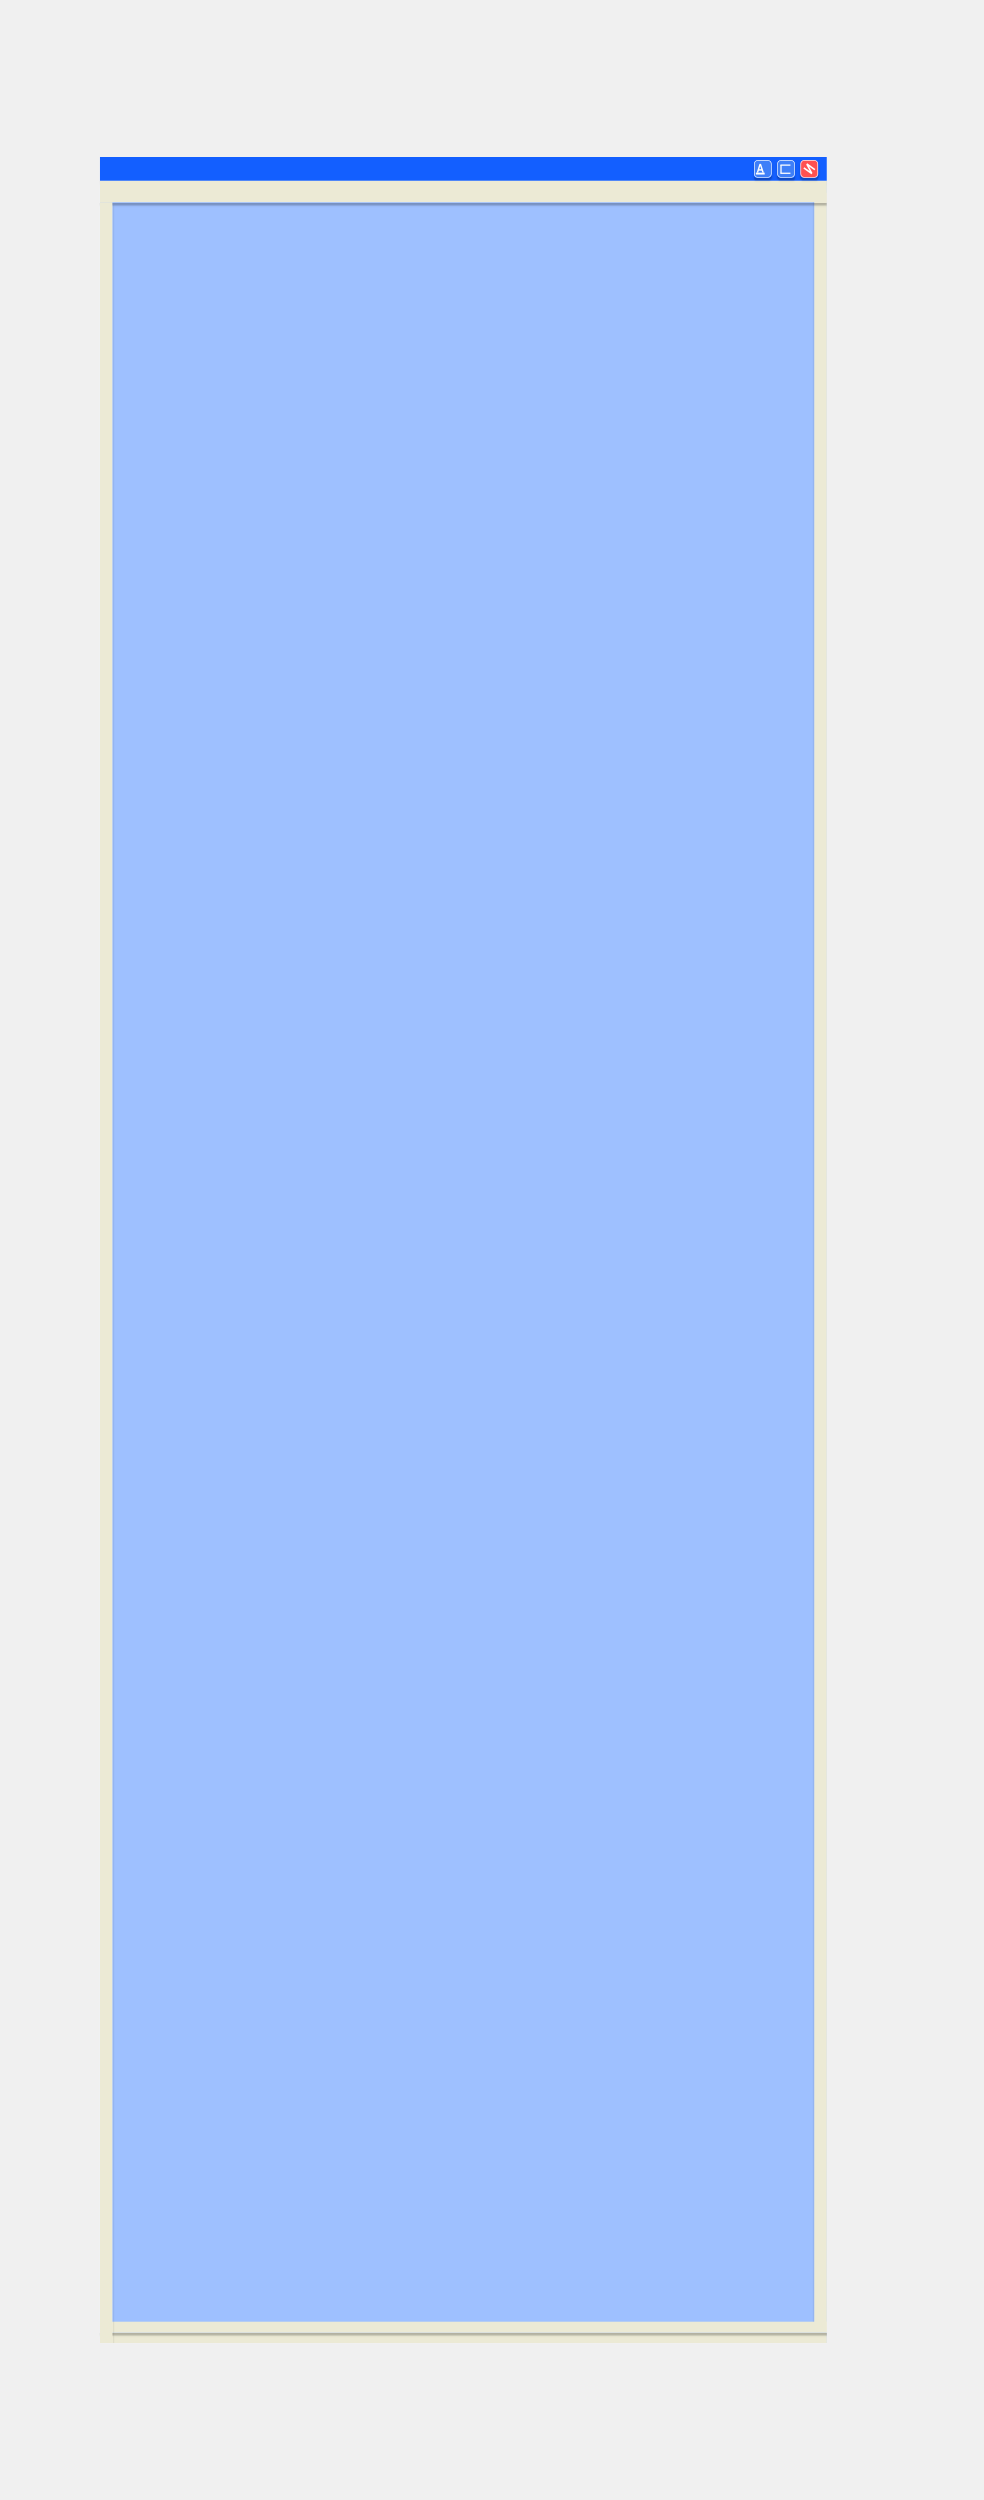
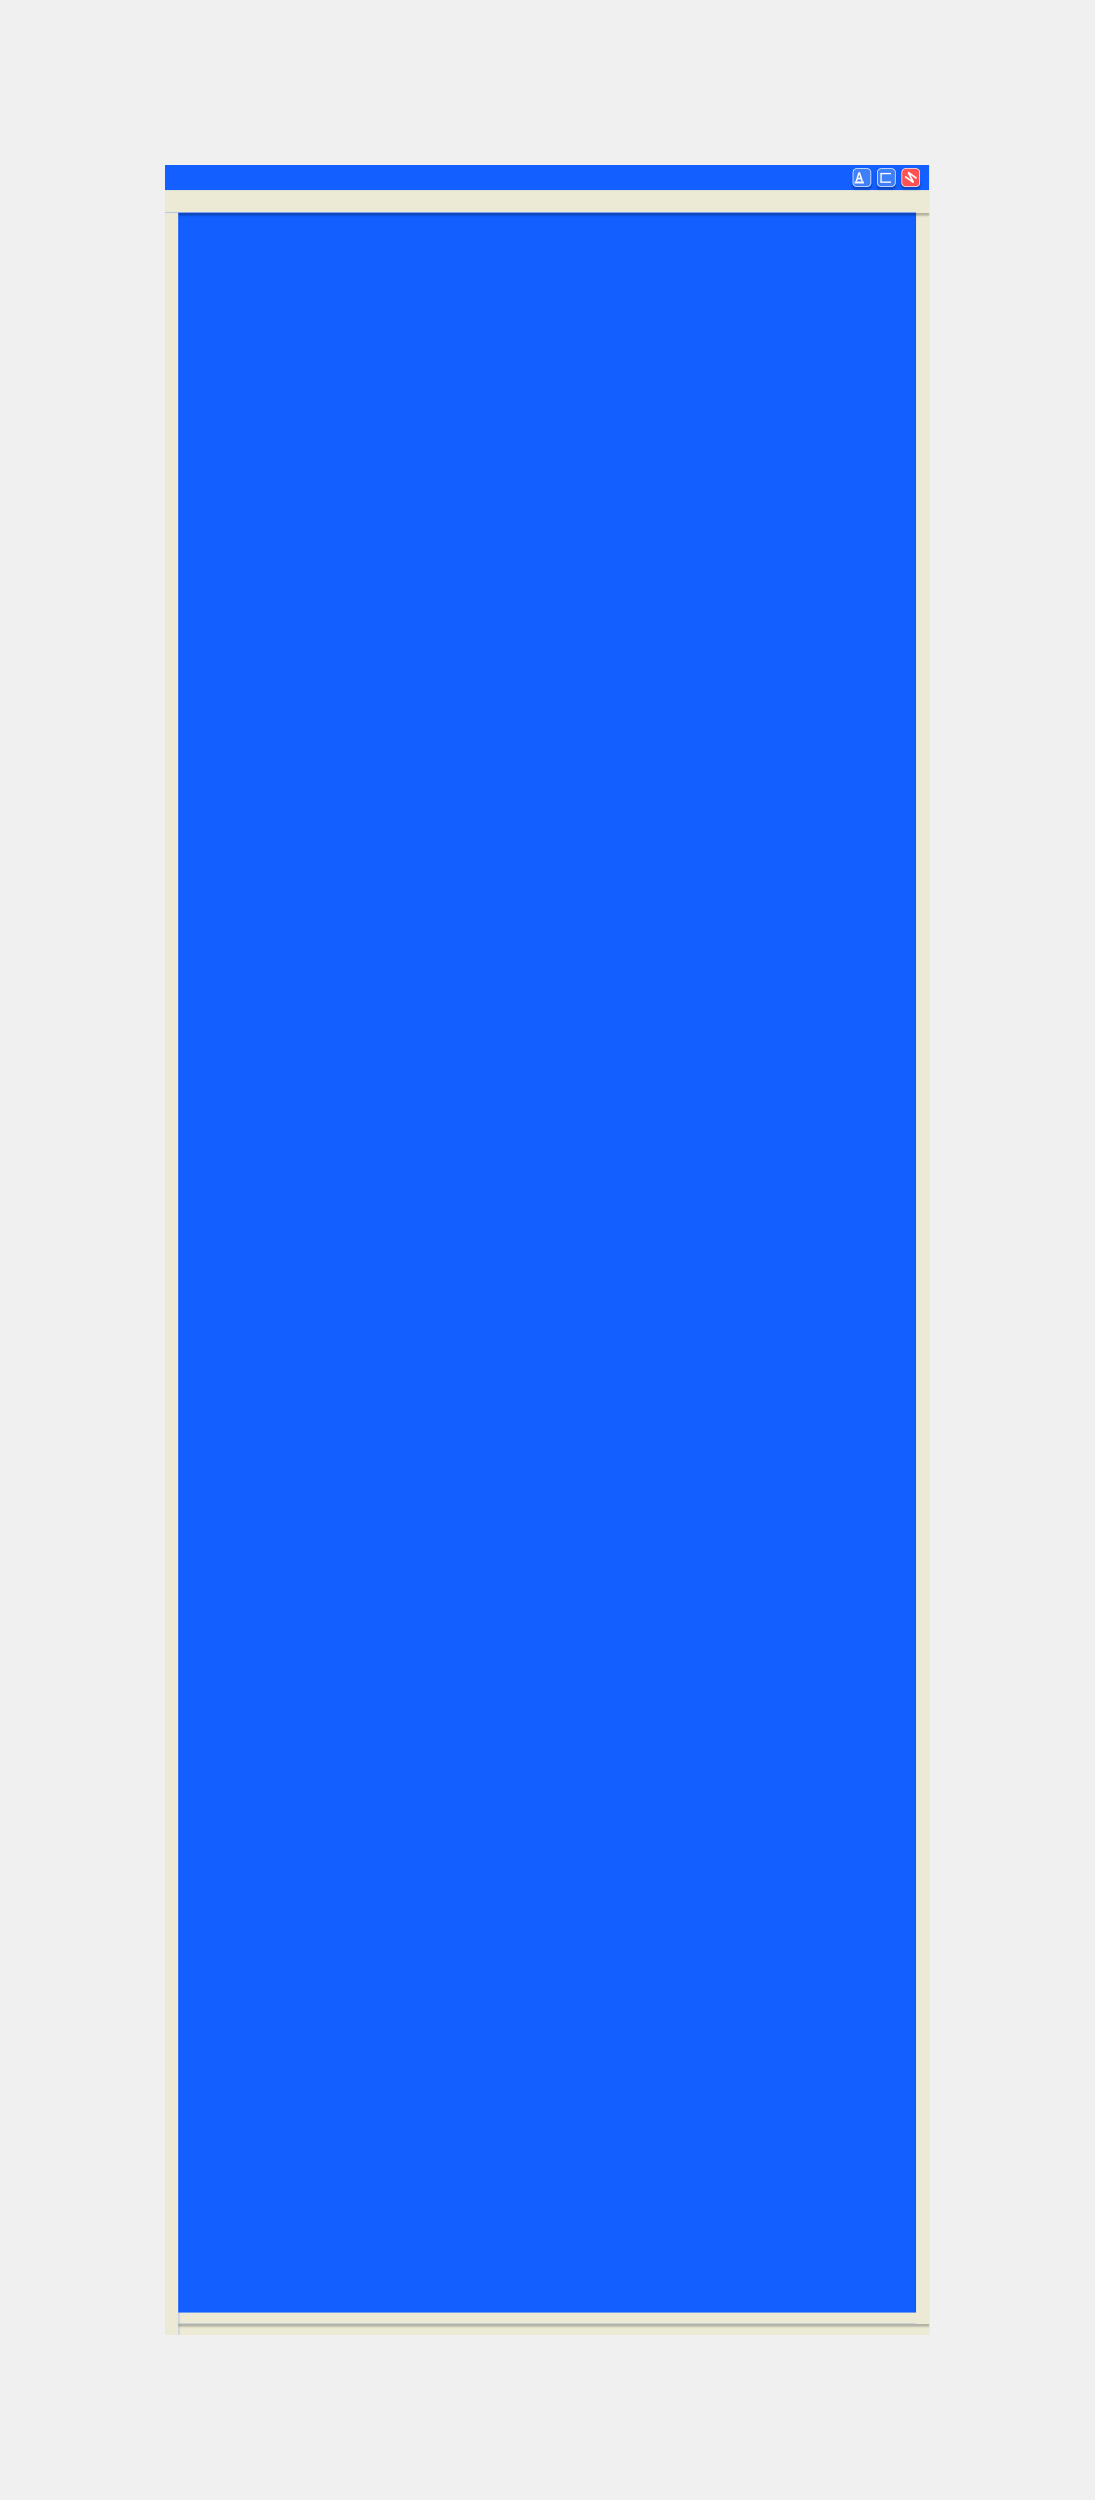
- <svg xmlns="http://www.w3.org/2000/svg" width="1567" height="3982" viewBox="0 0 1567 3982" fill="none">
-   <g clip-path="url(#clip0_212_731)" filter="url(#filter0_dddddd_212_731)">
-     <rect width="1158" height="3482" transform="translate(159 250)" fill="#9EC0FF" />
-     <g filter="url(#filter1_d_212_731)">
-       <rect x="159" y="250" width="1158" height="38" fill="#135FFF" />
+ <svg xmlns="http://www.w3.org/2000/svg" width="1658" height="3788" viewBox="0 0 1658 3788" fill="none">
+   <g clip-path="url(#clip0_303_1459)" filter="url(#filter0_dddddd_303_1459)">
+     <rect width="1158" height="3288" transform="translate(250 250)" fill="#135FFF" />
+     <g filter="url(#filter1_d_303_1459)">
+       <rect x="250" y="250" width="1158" height="38" fill="#135FFF" />
    </g>
-     <g filter="url(#filter2_d_212_731)">
-       <rect x="1297" y="3707" width="3400" height="20" transform="rotate(-90 1297 3707)" fill="#ECEAD5" />
+     <g filter="url(#filter2_d_303_1459)">
+       <rect x="1388" y="3538" width="3231" height="20" transform="rotate(-90 1388 3538)" fill="#ECEAD5" />
    </g>
-     <g filter="url(#filter3_d_212_731)">
-       <rect x="159" y="288" width="1158" height="34" fill="#ECEAD5" />
+     <g filter="url(#filter3_d_303_1459)">
+       <rect x="250" y="288" width="1158" height="34" fill="#ECEAD5" />
    </g>
-     <g filter="url(#filter4_d_212_731)">
-       <rect x="159" y="3715" width="1158" height="17" fill="#ECEAD5" />
+     <g filter="url(#filter4_d_303_1459)">
+       <rect x="270" y="3521" width="1138" height="17" fill="#ECEAD5" />
    </g>
-     <g filter="url(#filter5_d_212_731)">
-       <rect x="159" y="3698" width="1204" height="17" fill="#ECEAD5" />
+     <g filter="url(#filter5_d_303_1459)">
+       <rect x="270" y="3504" width="1138" height="17" fill="#ECEAD5" />
    </g>
-     <g filter="url(#filter6_d_212_731)">
-       <rect x="159" y="3732" width="3410" height="20" transform="rotate(-90 159 3732)" fill="#ECEAD5" />
+     <g filter="url(#filter6_d_303_1459)">
+       <rect x="250" y="3538" width="3216" height="20" transform="rotate(-90 250 3538)" fill="#ECEAD5" />
    </g>
-     <g filter="url(#filter7_d_212_731)">
-       <rect x="1201" y="255" width="28" height="28" rx="6" fill="#3F7FF8" />
-       <rect x="1201.5" y="255.5" width="27" height="27" rx="5.5" stroke="white" />
+     <g filter="url(#filter7_d_303_1459)">
+       <rect x="1292" y="255" width="28" height="28" rx="6" fill="#3F7FF8" />
+       <rect x="1292.5" y="255.5" width="27" height="27" rx="5.5" stroke="white" />
    </g>
-     <g filter="url(#filter8_d_212_731)">
-       <rect x="1238" y="255" width="28" height="28" rx="6" fill="#3F7FF8" />
-       <rect x="1238.5" y="255.5" width="27" height="27" rx="5.5" stroke="white" />
+     <g filter="url(#filter8_d_303_1459)">
+       <rect x="1329" y="255" width="28" height="28" rx="6" fill="#3F7FF8" />
+       <rect x="1329.5" y="255.5" width="27" height="27" rx="5.5" stroke="white" />
    </g>
-     <g filter="url(#filter9_d_212_731)">
-       <rect x="1275" y="255" width="28" height="28" rx="6" fill="#FF5151" />
-       <rect x="1275.5" y="255.5" width="27" height="27" rx="5.5" stroke="white" />
+     <g filter="url(#filter9_d_303_1459)">
+       <rect x="1366" y="255" width="28" height="28" rx="6" fill="#FF5151" />
+       <rect x="1366.5" y="255.5" width="27" height="27" rx="5.5" stroke="white" />
    </g>
-     <rect x="1204" y="275" width="14" height="3" fill="white" />
-     <rect x="1243" y="262" width="16" height="2" fill="white" />
-     <rect x="1243" y="275" width="16" height="2" fill="white" />
-     <rect x="1245" y="263" width="13" height="2" transform="rotate(90 1245 263)" fill="white" />
-     <path d="M1216.74 275H1214.22L1213.21 271.813H1208.62L1207.67 275H1205.2L1209.68 260.97H1212.14L1216.74 275ZM1212.46 269.449L1210.89 264.243L1209.33 269.449H1212.46Z" fill="white" />
-     <path d="M1292.52 277.672L1279.6 268.432L1281.06 266.397L1289.67 272.554L1284.12 262.114L1285.66 259.973L1298.57 269.213L1297.12 271.248L1288.69 265.223L1294.06 275.522L1292.52 277.672Z" fill="white" />
+     <rect x="1295" y="275" width="14" height="3" fill="white" />
+     <rect x="1334" y="262" width="16" height="2" fill="white" />
+     <rect x="1334" y="275" width="16" height="2" fill="white" />
+     <rect x="1336" y="263" width="13" height="2" transform="rotate(90 1336 263)" fill="white" />
+     <path d="M1307.74 275H1305.22L1304.21 271.813H1299.62L1298.67 275H1296.2L1300.68 260.97H1303.14L1307.74 275ZM1303.46 269.449L1301.89 264.243L1300.33 269.449H1303.46Z" fill="white" />
+     <path d="M1383.52 277.672L1370.6 268.432L1372.06 266.397L1380.67 272.554L1375.12 262.114L1376.66 259.973L1389.57 269.213L1388.12 271.248L1379.69 265.223L1385.06 275.522L1383.52 277.672Z" fill="white" />
  </g>
  <defs>
-     <filter id="filter0_dddddd_212_731" x="-91" y="0" width="1658" height="3982" filterUnits="userSpaceOnUse" color-interpolation-filters="sRGB">
+     <filter id="filter0_dddddd_303_1459" x="0" y="0" width="1658" height="3788" filterUnits="userSpaceOnUse" color-interpolation-filters="sRGB">
      <feFlood flood-opacity="0" result="BackgroundImageFix" />
      <feColorMatrix in="SourceAlpha" type="matrix" values="0 0 0 0 0 0 0 0 0 0 0 0 0 0 0 0 0 0 127 0" result="hardAlpha" />
      <feOffset />
      <feGaussianBlur stdDeviation="3.01" />
      <feColorMatrix type="matrix" values="0 0 0 0 1 0 0 0 0 1 0 0 0 0 1 0 0 0 1 0" />
-       <feBlend mode="normal" in2="BackgroundImageFix" result="effect1_dropShadow_212_731" />
+       <feBlend mode="normal" in2="BackgroundImageFix" result="effect1_dropShadow_303_1459" />
      <feColorMatrix in="SourceAlpha" type="matrix" values="0 0 0 0 0 0 0 0 0 0 0 0 0 0 0 0 0 0 127 0" result="hardAlpha" />
      <feOffset />
      <feGaussianBlur stdDeviation="6.02" />
      <feColorMatrix type="matrix" values="0 0 0 0 1 0 0 0 0 1 0 0 0 0 1 0 0 0 1 0" />
-       <feBlend mode="normal" in2="effect1_dropShadow_212_731" result="effect2_dropShadow_212_731" />
+       <feBlend mode="normal" in2="effect1_dropShadow_303_1459" result="effect2_dropShadow_303_1459" />
      <feColorMatrix in="SourceAlpha" type="matrix" values="0 0 0 0 0 0 0 0 0 0 0 0 0 0 0 0 0 0 127 0" result="hardAlpha" />
      <feOffset />
      <feGaussianBlur stdDeviation="21.069" />
      <feColorMatrix type="matrix" values="0 0 0 0 1 0 0 0 0 1 0 0 0 0 1 0 0 0 1 0" />
-       <feBlend mode="normal" in2="effect2_dropShadow_212_731" result="effect3_dropShadow_212_731" />
+       <feBlend mode="normal" in2="effect2_dropShadow_303_1459" result="effect3_dropShadow_303_1459" />
      <feColorMatrix in="SourceAlpha" type="matrix" values="0 0 0 0 0 0 0 0 0 0 0 0 0 0 0 0 0 0 127 0" result="hardAlpha" />
      <feOffset />
      <feGaussianBlur stdDeviation="42.139" />
      <feColorMatrix type="matrix" values="0 0 0 0 1 0 0 0 0 1 0 0 0 0 1 0 0 0 1 0" />
-       <feBlend mode="normal" in2="effect3_dropShadow_212_731" result="effect4_dropShadow_212_731" />
+       <feBlend mode="normal" in2="effect3_dropShadow_303_1459" result="effect4_dropShadow_303_1459" />
      <feColorMatrix in="SourceAlpha" type="matrix" values="0 0 0 0 0 0 0 0 0 0 0 0 0 0 0 0 0 0 127 0" result="hardAlpha" />
      <feOffset />
      <feGaussianBlur stdDeviation="72.237" />
      <feColorMatrix type="matrix" values="0 0 0 0 1 0 0 0 0 1 0 0 0 0 1 0 0 0 1 0" />
-       <feBlend mode="normal" in2="effect4_dropShadow_212_731" result="effect5_dropShadow_212_731" />
+       <feBlend mode="normal" in2="effect4_dropShadow_303_1459" result="effect5_dropShadow_303_1459" />
      <feColorMatrix in="SourceAlpha" type="matrix" values="0 0 0 0 0 0 0 0 0 0 0 0 0 0 0 0 0 0 127 0" result="hardAlpha" />
      <feOffset />
      <feGaussianBlur stdDeviation="125" />
      <feColorMatrix type="matrix" values="0 0 0 0 1 0 0 0 0 1 0 0 0 0 1 0 0 0 1 0" />
-       <feBlend mode="normal" in2="effect5_dropShadow_212_731" result="effect6_dropShadow_212_731" />
-       <feBlend mode="normal" in="SourceGraphic" in2="effect6_dropShadow_212_731" result="shape" />
+       <feBlend mode="normal" in2="effect5_dropShadow_303_1459" result="effect6_dropShadow_303_1459" />
+       <feBlend mode="normal" in="SourceGraphic" in2="effect6_dropShadow_303_1459" result="shape" />
    </filter>
-     <filter id="filter1_d_212_731" x="152" y="247" width="1172" height="52" filterUnits="userSpaceOnUse" color-interpolation-filters="sRGB">
+     <filter id="filter1_d_303_1459" x="243" y="247" width="1172" height="52" filterUnits="userSpaceOnUse" color-interpolation-filters="sRGB">
      <feFlood flood-opacity="0" result="BackgroundImageFix" />
      <feColorMatrix in="SourceAlpha" type="matrix" values="0 0 0 0 0 0 0 0 0 0 0 0 0 0 0 0 0 0 127 0" result="hardAlpha" />
      <feOffset dy="4" />
      <feGaussianBlur stdDeviation="3.5" />
      <feComposite in2="hardAlpha" operator="out" />
      <feColorMatrix type="matrix" values="0 0 0 0 0 0 0 0 0 0 0 0 0 0 0 0 0 0 0.25 0" />
-       <feBlend mode="normal" in2="BackgroundImageFix" result="effect1_dropShadow_212_731" />
-       <feBlend mode="normal" in="SourceGraphic" in2="effect1_dropShadow_212_731" result="shape" />
+       <feBlend mode="normal" in2="BackgroundImageFix" result="effect1_dropShadow_303_1459" />
+       <feBlend mode="normal" in="SourceGraphic" in2="effect1_dropShadow_303_1459" result="shape" />
    </filter>
-     <filter id="filter2_d_212_731" x="1293" y="307" width="28" height="3408" filterUnits="userSpaceOnUse" color-interpolation-filters="sRGB">
+     <filter id="filter2_d_303_1459" x="1384" y="307" width="28" height="3239" filterUnits="userSpaceOnUse" color-interpolation-filters="sRGB">
      <feFlood flood-opacity="0" result="BackgroundImageFix" />
      <feColorMatrix in="SourceAlpha" type="matrix" values="0 0 0 0 0 0 0 0 0 0 0 0 0 0 0 0 0 0 127 0" result="hardAlpha" />
      <feOffset dy="4" />
      <feGaussianBlur stdDeviation="2" />
      <feComposite in2="hardAlpha" operator="out" />
      <feColorMatrix type="matrix" values="0 0 0 0 0 0 0 0 0 0 0 0 0 0 0 0 0 0 0.25 0" />
-       <feBlend mode="normal" in2="BackgroundImageFix" result="effect1_dropShadow_212_731" />
-       <feBlend mode="normal" in="SourceGraphic" in2="effect1_dropShadow_212_731" result="shape" />
+       <feBlend mode="normal" in2="BackgroundImageFix" result="effect1_dropShadow_303_1459" />
+       <feBlend mode="normal" in="SourceGraphic" in2="effect1_dropShadow_303_1459" result="shape" />
    </filter>
-     <filter id="filter3_d_212_731" x="155" y="288" width="1166" height="42" filterUnits="userSpaceOnUse" color-interpolation-filters="sRGB">
+     <filter id="filter3_d_303_1459" x="246" y="288" width="1166" height="42" filterUnits="userSpaceOnUse" color-interpolation-filters="sRGB">
      <feFlood flood-opacity="0" result="BackgroundImageFix" />
      <feColorMatrix in="SourceAlpha" type="matrix" values="0 0 0 0 0 0 0 0 0 0 0 0 0 0 0 0 0 0 127 0" result="hardAlpha" />
      <feOffset dy="4" />
      <feGaussianBlur stdDeviation="2" />
      <feComposite in2="hardAlpha" operator="out" />
      <feColorMatrix type="matrix" values="0 0 0 0 0 0 0 0 0 0 0 0 0 0 0 0 0 0 0.25 0" />
-       <feBlend mode="normal" in2="BackgroundImageFix" result="effect1_dropShadow_212_731" />
-       <feBlend mode="normal" in="SourceGraphic" in2="effect1_dropShadow_212_731" result="shape" />
+       <feBlend mode="normal" in2="BackgroundImageFix" result="effect1_dropShadow_303_1459" />
+       <feBlend mode="normal" in="SourceGraphic" in2="effect1_dropShadow_303_1459" result="shape" />
    </filter>
-     <filter id="filter4_d_212_731" x="155" y="3715" width="1166" height="25" filterUnits="userSpaceOnUse" color-interpolation-filters="sRGB">
+     <filter id="filter4_d_303_1459" x="266" y="3521" width="1146" height="25" filterUnits="userSpaceOnUse" color-interpolation-filters="sRGB">
      <feFlood flood-opacity="0" result="BackgroundImageFix" />
      <feColorMatrix in="SourceAlpha" type="matrix" values="0 0 0 0 0 0 0 0 0 0 0 0 0 0 0 0 0 0 127 0" result="hardAlpha" />
      <feOffset dy="4" />
      <feGaussianBlur stdDeviation="2" />
      <feComposite in2="hardAlpha" operator="out" />
      <feColorMatrix type="matrix" values="0 0 0 0 0 0 0 0 0 0 0 0 0 0 0 0 0 0 0.25 0" />
-       <feBlend mode="normal" in2="BackgroundImageFix" result="effect1_dropShadow_212_731" />
-       <feBlend mode="normal" in="SourceGraphic" in2="effect1_dropShadow_212_731" result="shape" />
+       <feBlend mode="normal" in2="BackgroundImageFix" result="effect1_dropShadow_303_1459" />
+       <feBlend mode="normal" in="SourceGraphic" in2="effect1_dropShadow_303_1459" result="shape" />
    </filter>
-     <filter id="filter5_d_212_731" x="155" y="3698" width="1212" height="25" filterUnits="userSpaceOnUse" color-interpolation-filters="sRGB">
+     <filter id="filter5_d_303_1459" x="266" y="3504" width="1146" height="25" filterUnits="userSpaceOnUse" color-interpolation-filters="sRGB">
      <feFlood flood-opacity="0" result="BackgroundImageFix" />
      <feColorMatrix in="SourceAlpha" type="matrix" values="0 0 0 0 0 0 0 0 0 0 0 0 0 0 0 0 0 0 127 0" result="hardAlpha" />
      <feOffset dy="4" />
      <feGaussianBlur stdDeviation="2" />
      <feComposite in2="hardAlpha" operator="out" />
      <feColorMatrix type="matrix" values="0 0 0 0 0 0 0 0 0 0 0 0 0 0 0 0 0 0 0.25 0" />
-       <feBlend mode="normal" in2="BackgroundImageFix" result="effect1_dropShadow_212_731" />
-       <feBlend mode="normal" in="SourceGraphic" in2="effect1_dropShadow_212_731" result="shape" />
+       <feBlend mode="normal" in2="BackgroundImageFix" result="effect1_dropShadow_303_1459" />
+       <feBlend mode="normal" in="SourceGraphic" in2="effect1_dropShadow_303_1459" result="shape" />
    </filter>
-     <filter id="filter6_d_212_731" x="155" y="322" width="28" height="3418" filterUnits="userSpaceOnUse" color-interpolation-filters="sRGB">
+     <filter id="filter6_d_303_1459" x="246" y="322" width="28" height="3224" filterUnits="userSpaceOnUse" color-interpolation-filters="sRGB">
      <feFlood flood-opacity="0" result="BackgroundImageFix" />
      <feColorMatrix in="SourceAlpha" type="matrix" values="0 0 0 0 0 0 0 0 0 0 0 0 0 0 0 0 0 0 127 0" result="hardAlpha" />
      <feOffset dy="4" />
      <feGaussianBlur stdDeviation="2" />
      <feComposite in2="hardAlpha" operator="out" />
      <feColorMatrix type="matrix" values="0 0 0 0 0 0 0 0 0 0 0 0 0 0 0 0 0 0 0.25 0" />
-       <feBlend mode="normal" in2="BackgroundImageFix" result="effect1_dropShadow_212_731" />
-       <feBlend mode="normal" in="SourceGraphic" in2="effect1_dropShadow_212_731" result="shape" />
+       <feBlend mode="normal" in2="BackgroundImageFix" result="effect1_dropShadow_303_1459" />
+       <feBlend mode="normal" in="SourceGraphic" in2="effect1_dropShadow_303_1459" result="shape" />
    </filter>
-     <filter id="filter7_d_212_731" x="1197" y="255" width="36" height="36" filterUnits="userSpaceOnUse" color-interpolation-filters="sRGB">
+     <filter id="filter7_d_303_1459" x="1288" y="255" width="36" height="36" filterUnits="userSpaceOnUse" color-interpolation-filters="sRGB">
      <feFlood flood-opacity="0" result="BackgroundImageFix" />
      <feColorMatrix in="SourceAlpha" type="matrix" values="0 0 0 0 0 0 0 0 0 0 0 0 0 0 0 0 0 0 127 0" result="hardAlpha" />
      <feOffset dy="4" />
      <feGaussianBlur stdDeviation="2" />
      <feComposite in2="hardAlpha" operator="out" />
      <feColorMatrix type="matrix" values="0 0 0 0 0 0 0 0 0 0 0 0 0 0 0 0 0 0 0.25 0" />
-       <feBlend mode="normal" in2="BackgroundImageFix" result="effect1_dropShadow_212_731" />
-       <feBlend mode="normal" in="SourceGraphic" in2="effect1_dropShadow_212_731" result="shape" />
+       <feBlend mode="normal" in2="BackgroundImageFix" result="effect1_dropShadow_303_1459" />
+       <feBlend mode="normal" in="SourceGraphic" in2="effect1_dropShadow_303_1459" result="shape" />
    </filter>
-     <filter id="filter8_d_212_731" x="1234" y="255" width="36" height="36" filterUnits="userSpaceOnUse" color-interpolation-filters="sRGB">
+     <filter id="filter8_d_303_1459" x="1325" y="255" width="36" height="36" filterUnits="userSpaceOnUse" color-interpolation-filters="sRGB">
      <feFlood flood-opacity="0" result="BackgroundImageFix" />
      <feColorMatrix in="SourceAlpha" type="matrix" values="0 0 0 0 0 0 0 0 0 0 0 0 0 0 0 0 0 0 127 0" result="hardAlpha" />
      <feOffset dy="4" />
      <feGaussianBlur stdDeviation="2" />
      <feComposite in2="hardAlpha" operator="out" />
      <feColorMatrix type="matrix" values="0 0 0 0 0 0 0 0 0 0 0 0 0 0 0 0 0 0 0.25 0" />
-       <feBlend mode="normal" in2="BackgroundImageFix" result="effect1_dropShadow_212_731" />
-       <feBlend mode="normal" in="SourceGraphic" in2="effect1_dropShadow_212_731" result="shape" />
+       <feBlend mode="normal" in2="BackgroundImageFix" result="effect1_dropShadow_303_1459" />
+       <feBlend mode="normal" in="SourceGraphic" in2="effect1_dropShadow_303_1459" result="shape" />
    </filter>
-     <filter id="filter9_d_212_731" x="1271" y="255" width="36" height="36" filterUnits="userSpaceOnUse" color-interpolation-filters="sRGB">
+     <filter id="filter9_d_303_1459" x="1362" y="255" width="36" height="36" filterUnits="userSpaceOnUse" color-interpolation-filters="sRGB">
      <feFlood flood-opacity="0" result="BackgroundImageFix" />
      <feColorMatrix in="SourceAlpha" type="matrix" values="0 0 0 0 0 0 0 0 0 0 0 0 0 0 0 0 0 0 127 0" result="hardAlpha" />
      <feOffset dy="4" />
      <feGaussianBlur stdDeviation="2" />
      <feComposite in2="hardAlpha" operator="out" />
      <feColorMatrix type="matrix" values="0 0 0 0 0 0 0 0 0 0 0 0 0 0 0 0 0 0 0.25 0" />
-       <feBlend mode="normal" in2="BackgroundImageFix" result="effect1_dropShadow_212_731" />
-       <feBlend mode="normal" in="SourceGraphic" in2="effect1_dropShadow_212_731" result="shape" />
+       <feBlend mode="normal" in2="BackgroundImageFix" result="effect1_dropShadow_303_1459" />
+       <feBlend mode="normal" in="SourceGraphic" in2="effect1_dropShadow_303_1459" result="shape" />
    </filter>
-     <clipPath id="clip0_212_731">
-       <rect width="1158" height="3482" fill="white" transform="translate(159 250)" />
+     <clipPath id="clip0_303_1459">
+       <rect width="1158" height="3288" fill="white" transform="translate(250 250)" />
    </clipPath>
  </defs>
</svg>
